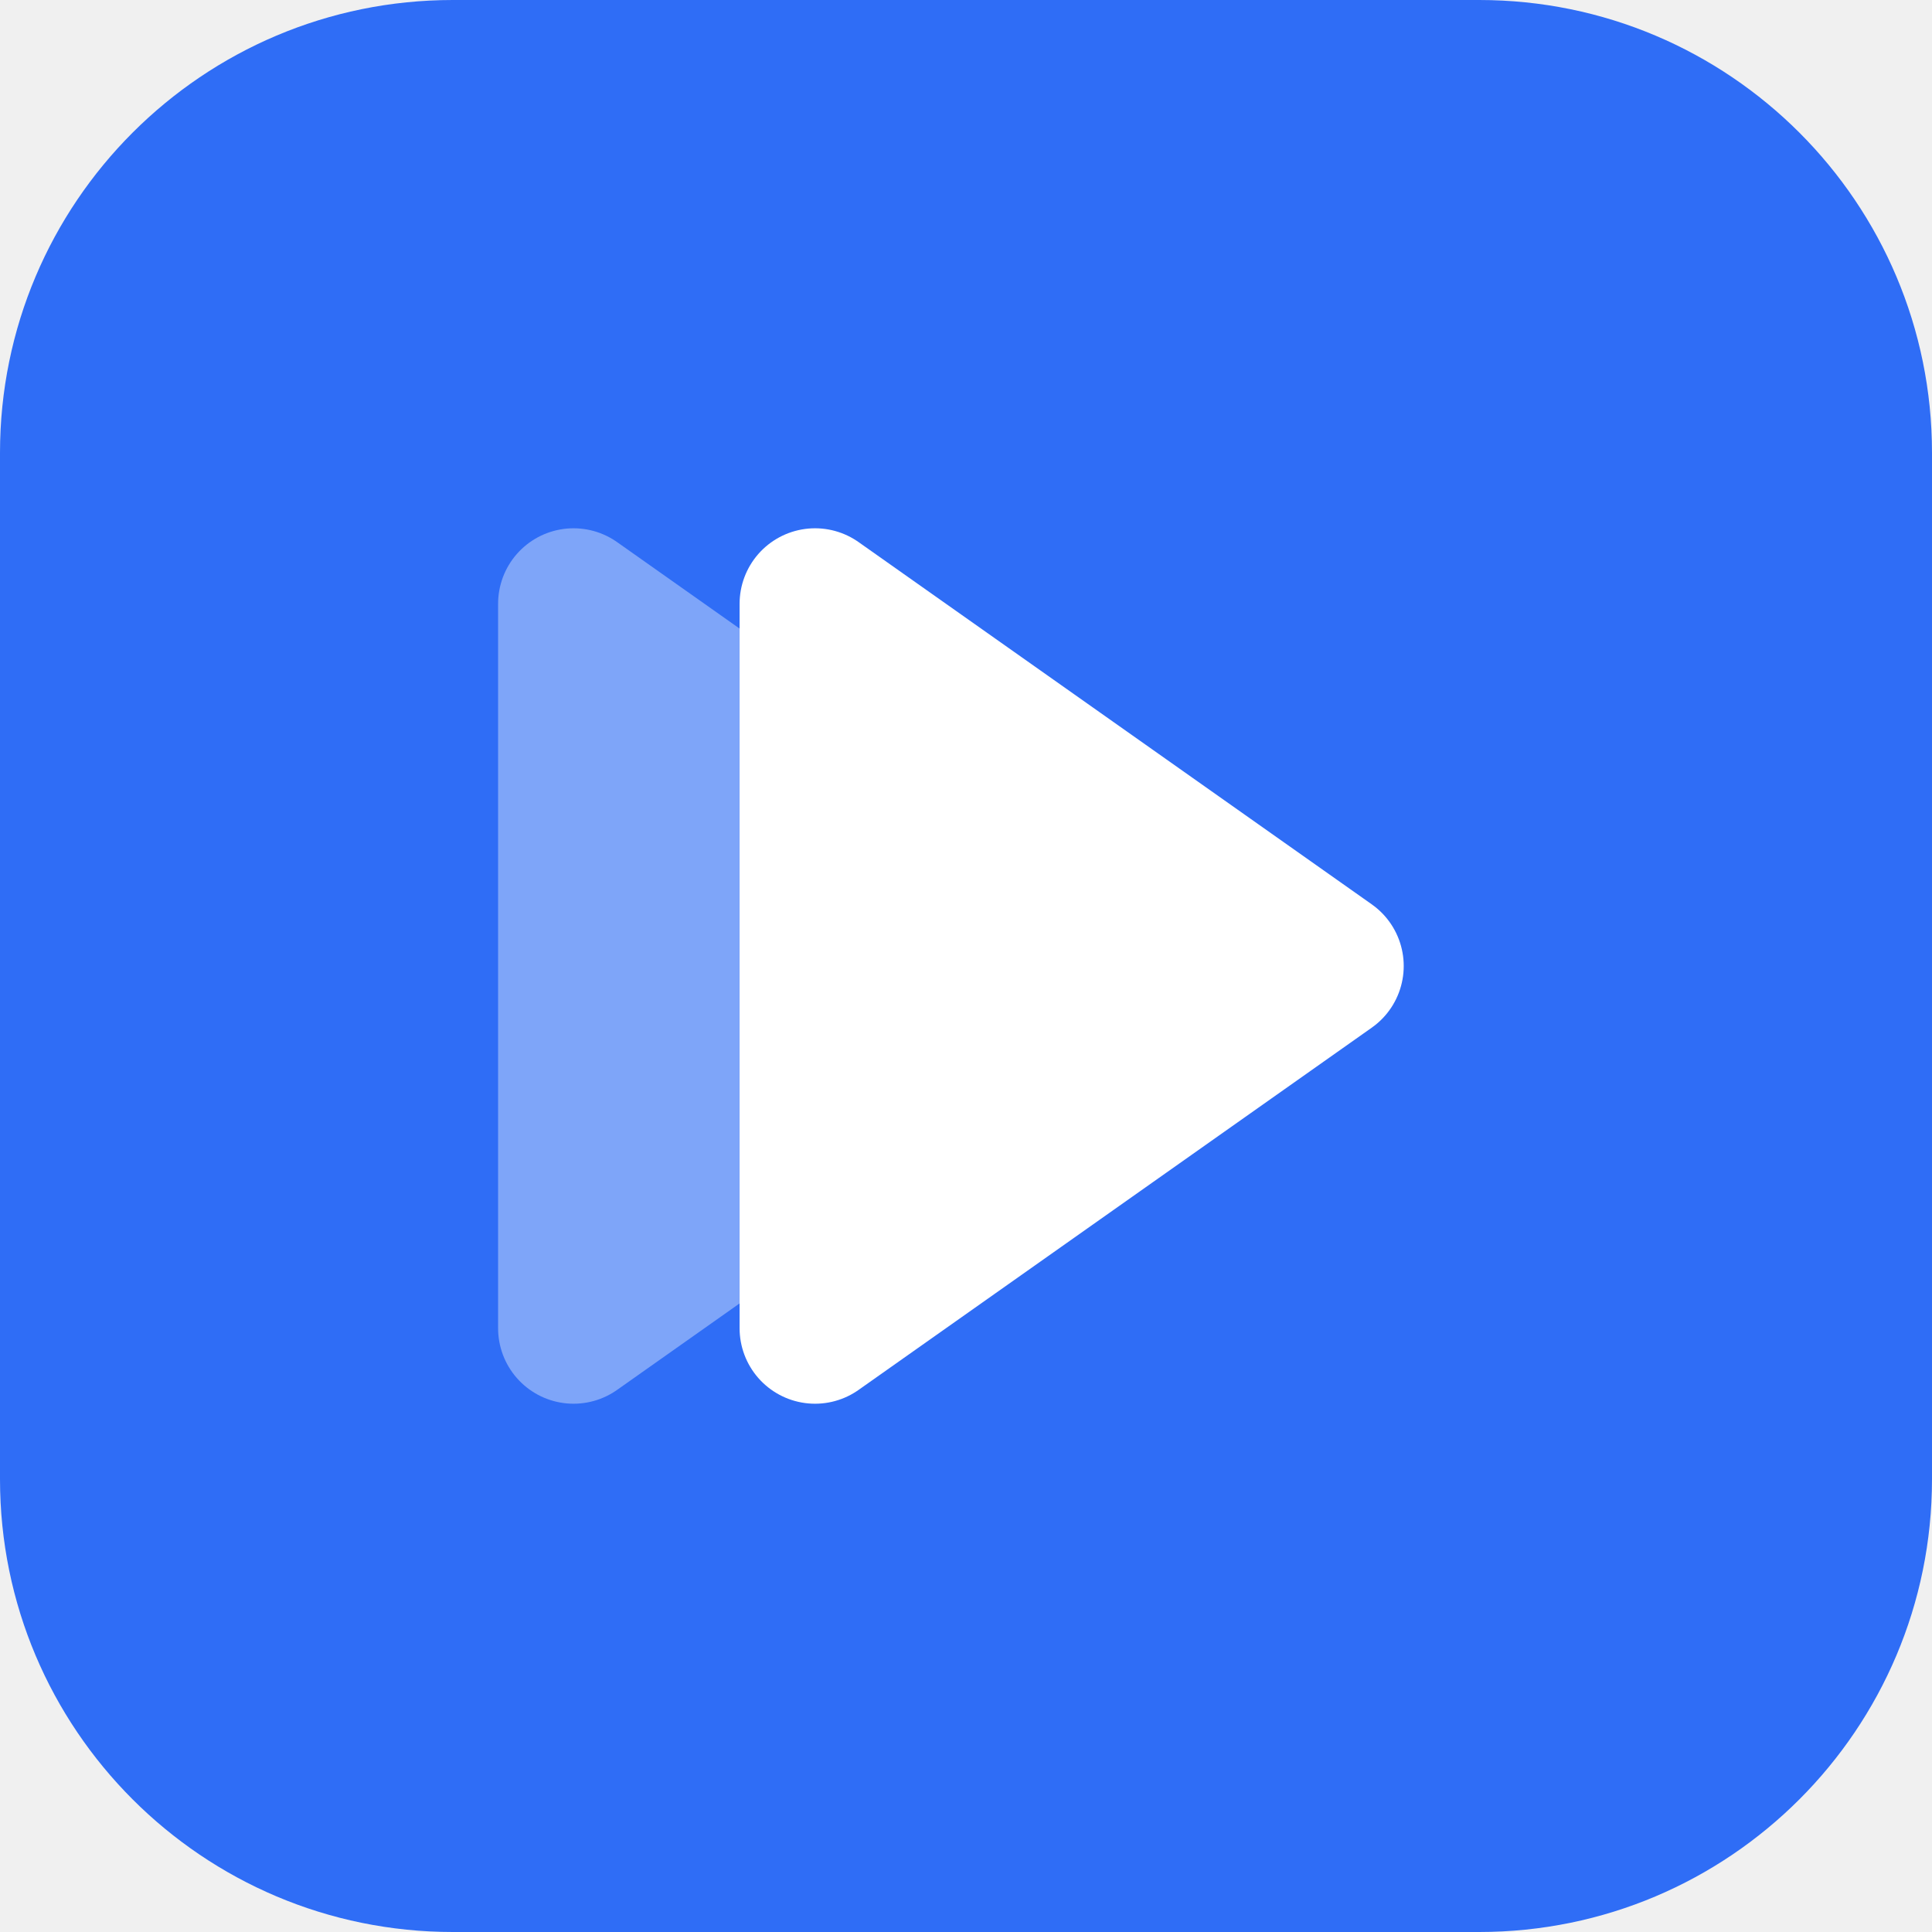
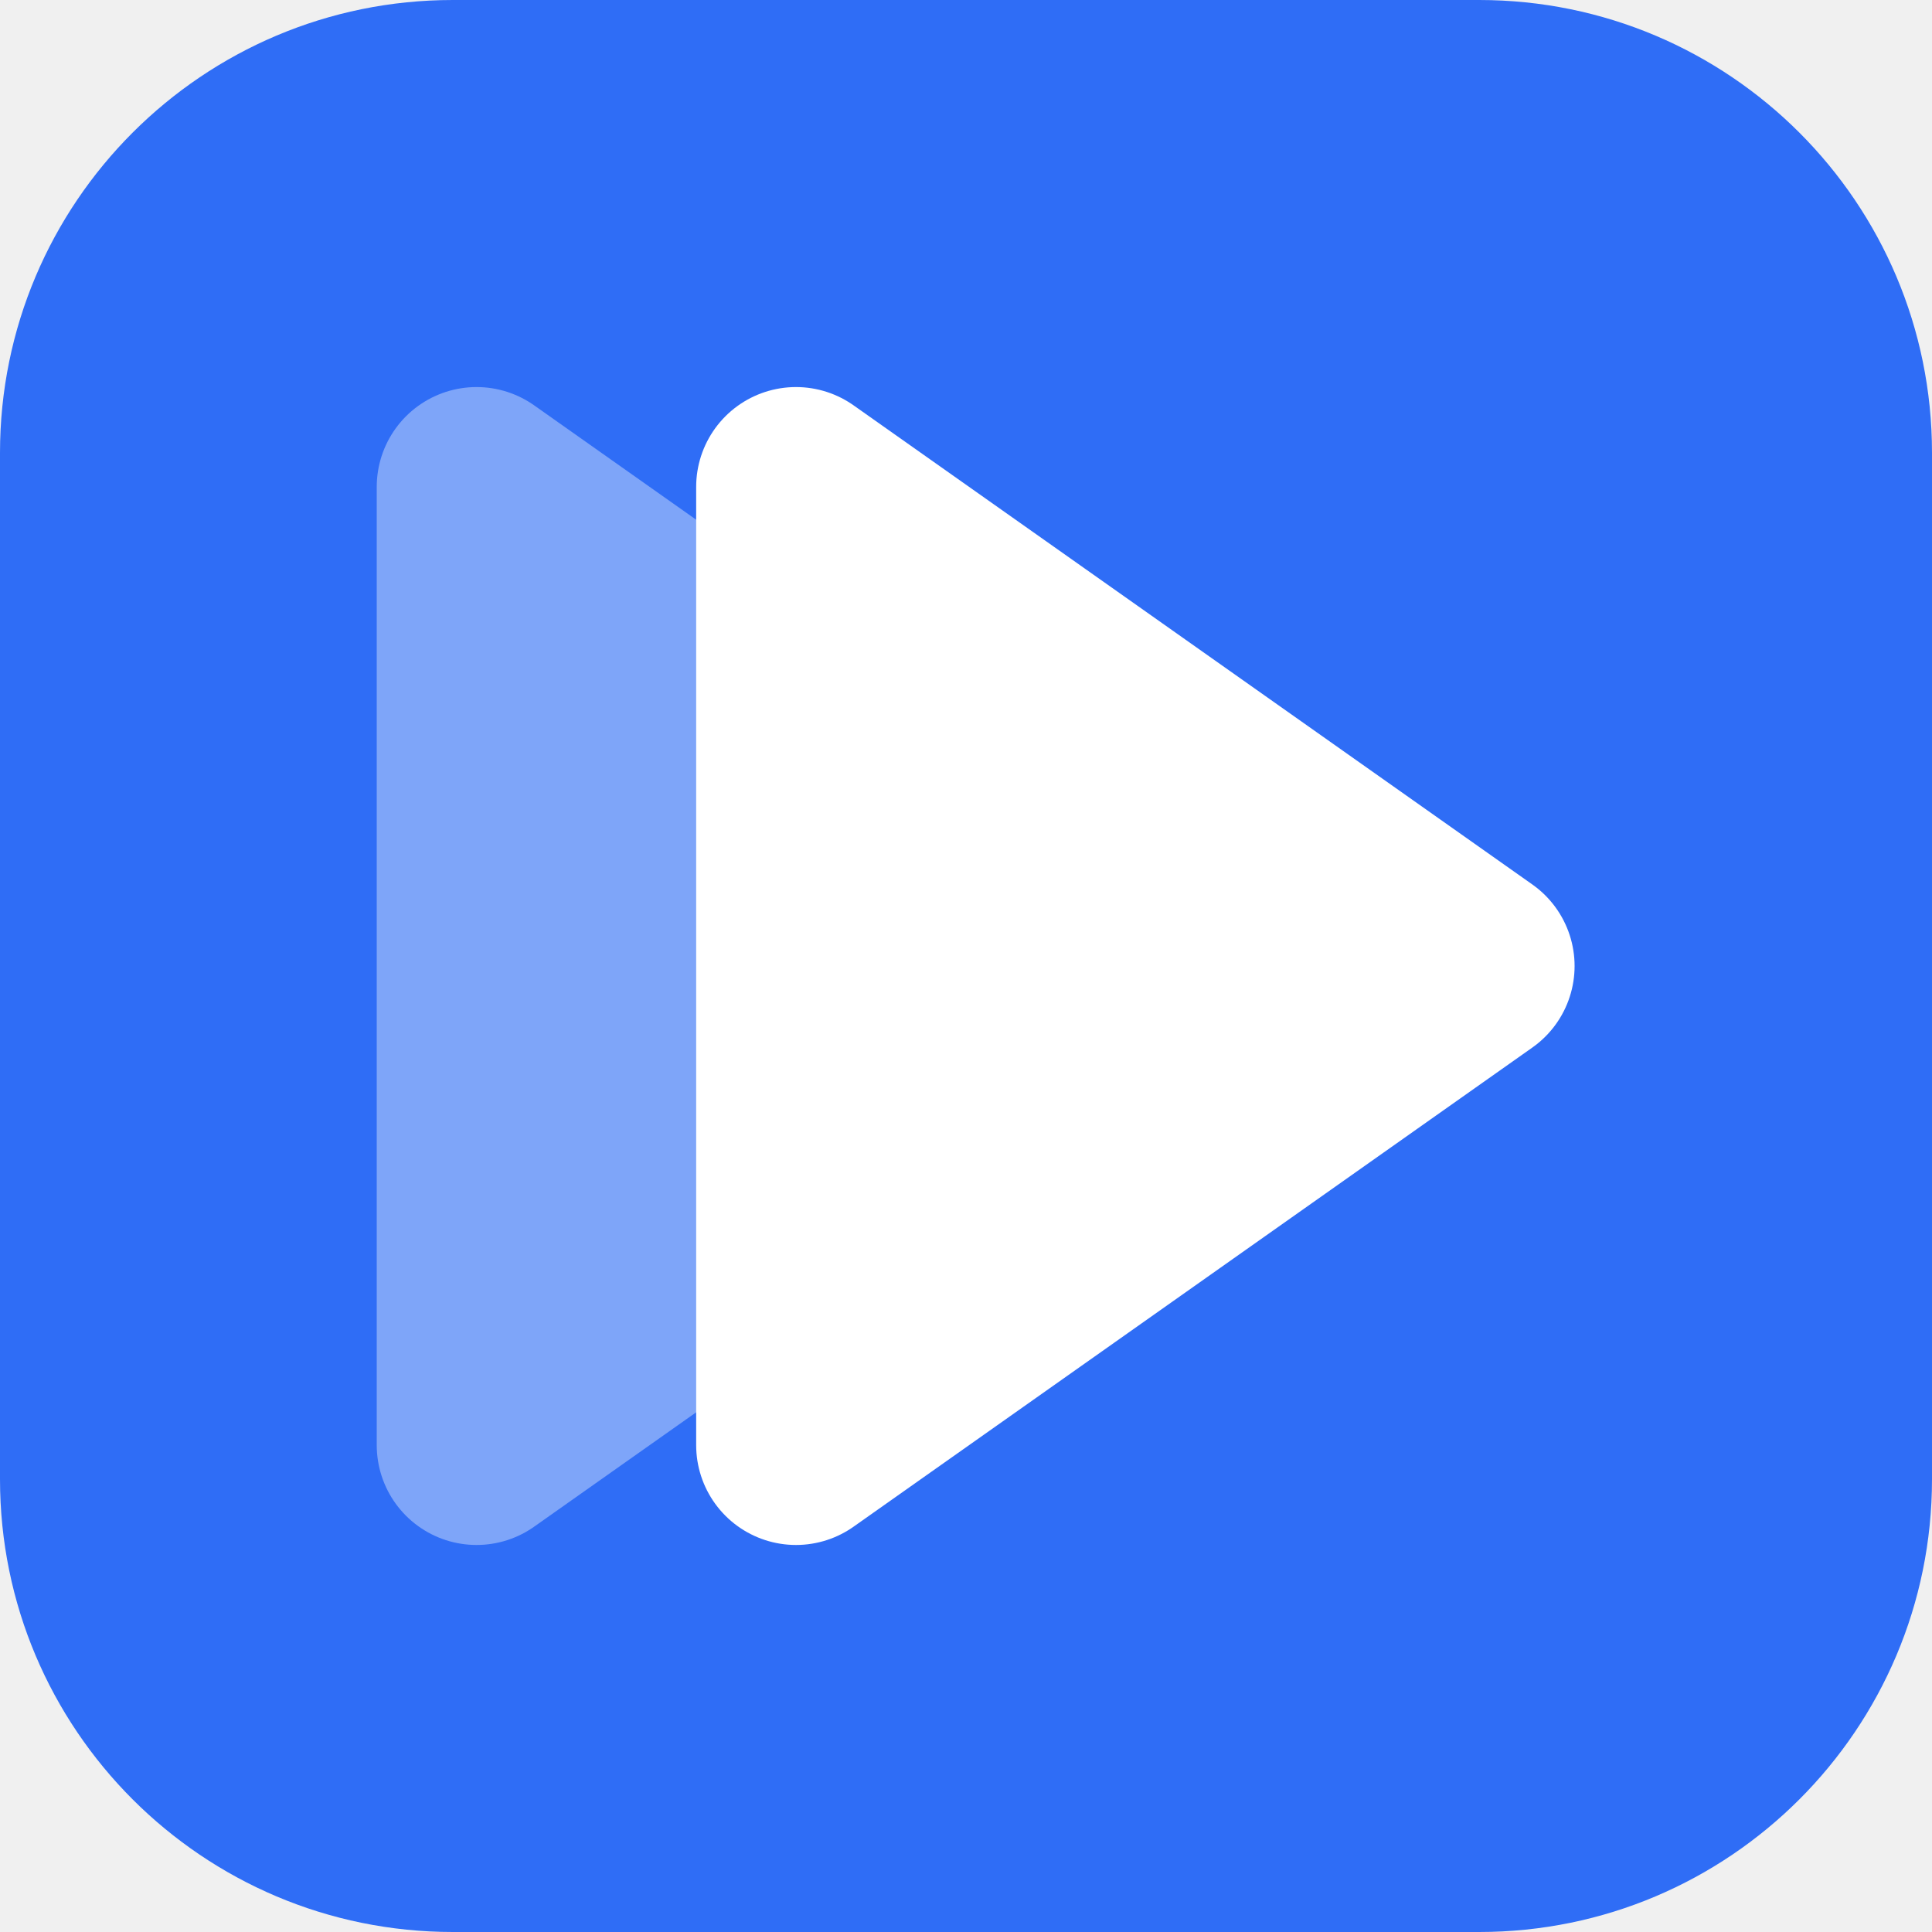
<svg xmlns="http://www.w3.org/2000/svg" viewBox="0 0 64 64">
  <rect width="64" height="64" rx="15" fill="#2f6df6" />
-   <g fill="#fff" stroke="#fff" stroke-width="5" stroke-linejoin="round">
-     <path d="M27 20L44 32L27 44Z" transform="translate(-8 0)" opacity=".38" />
+   <g transform="translate(-9.344 -10.325) scale(1.32267)" fill="#fff" stroke="#fff" stroke-width="5" stroke-linejoin="round">
+     <path d="M27 20L44 32L27 44Z" transform="translate(-8 0)" opacity="0.38" />
    <path d="M27 20L44 32L27 44Z" />
  </g>
</svg>
